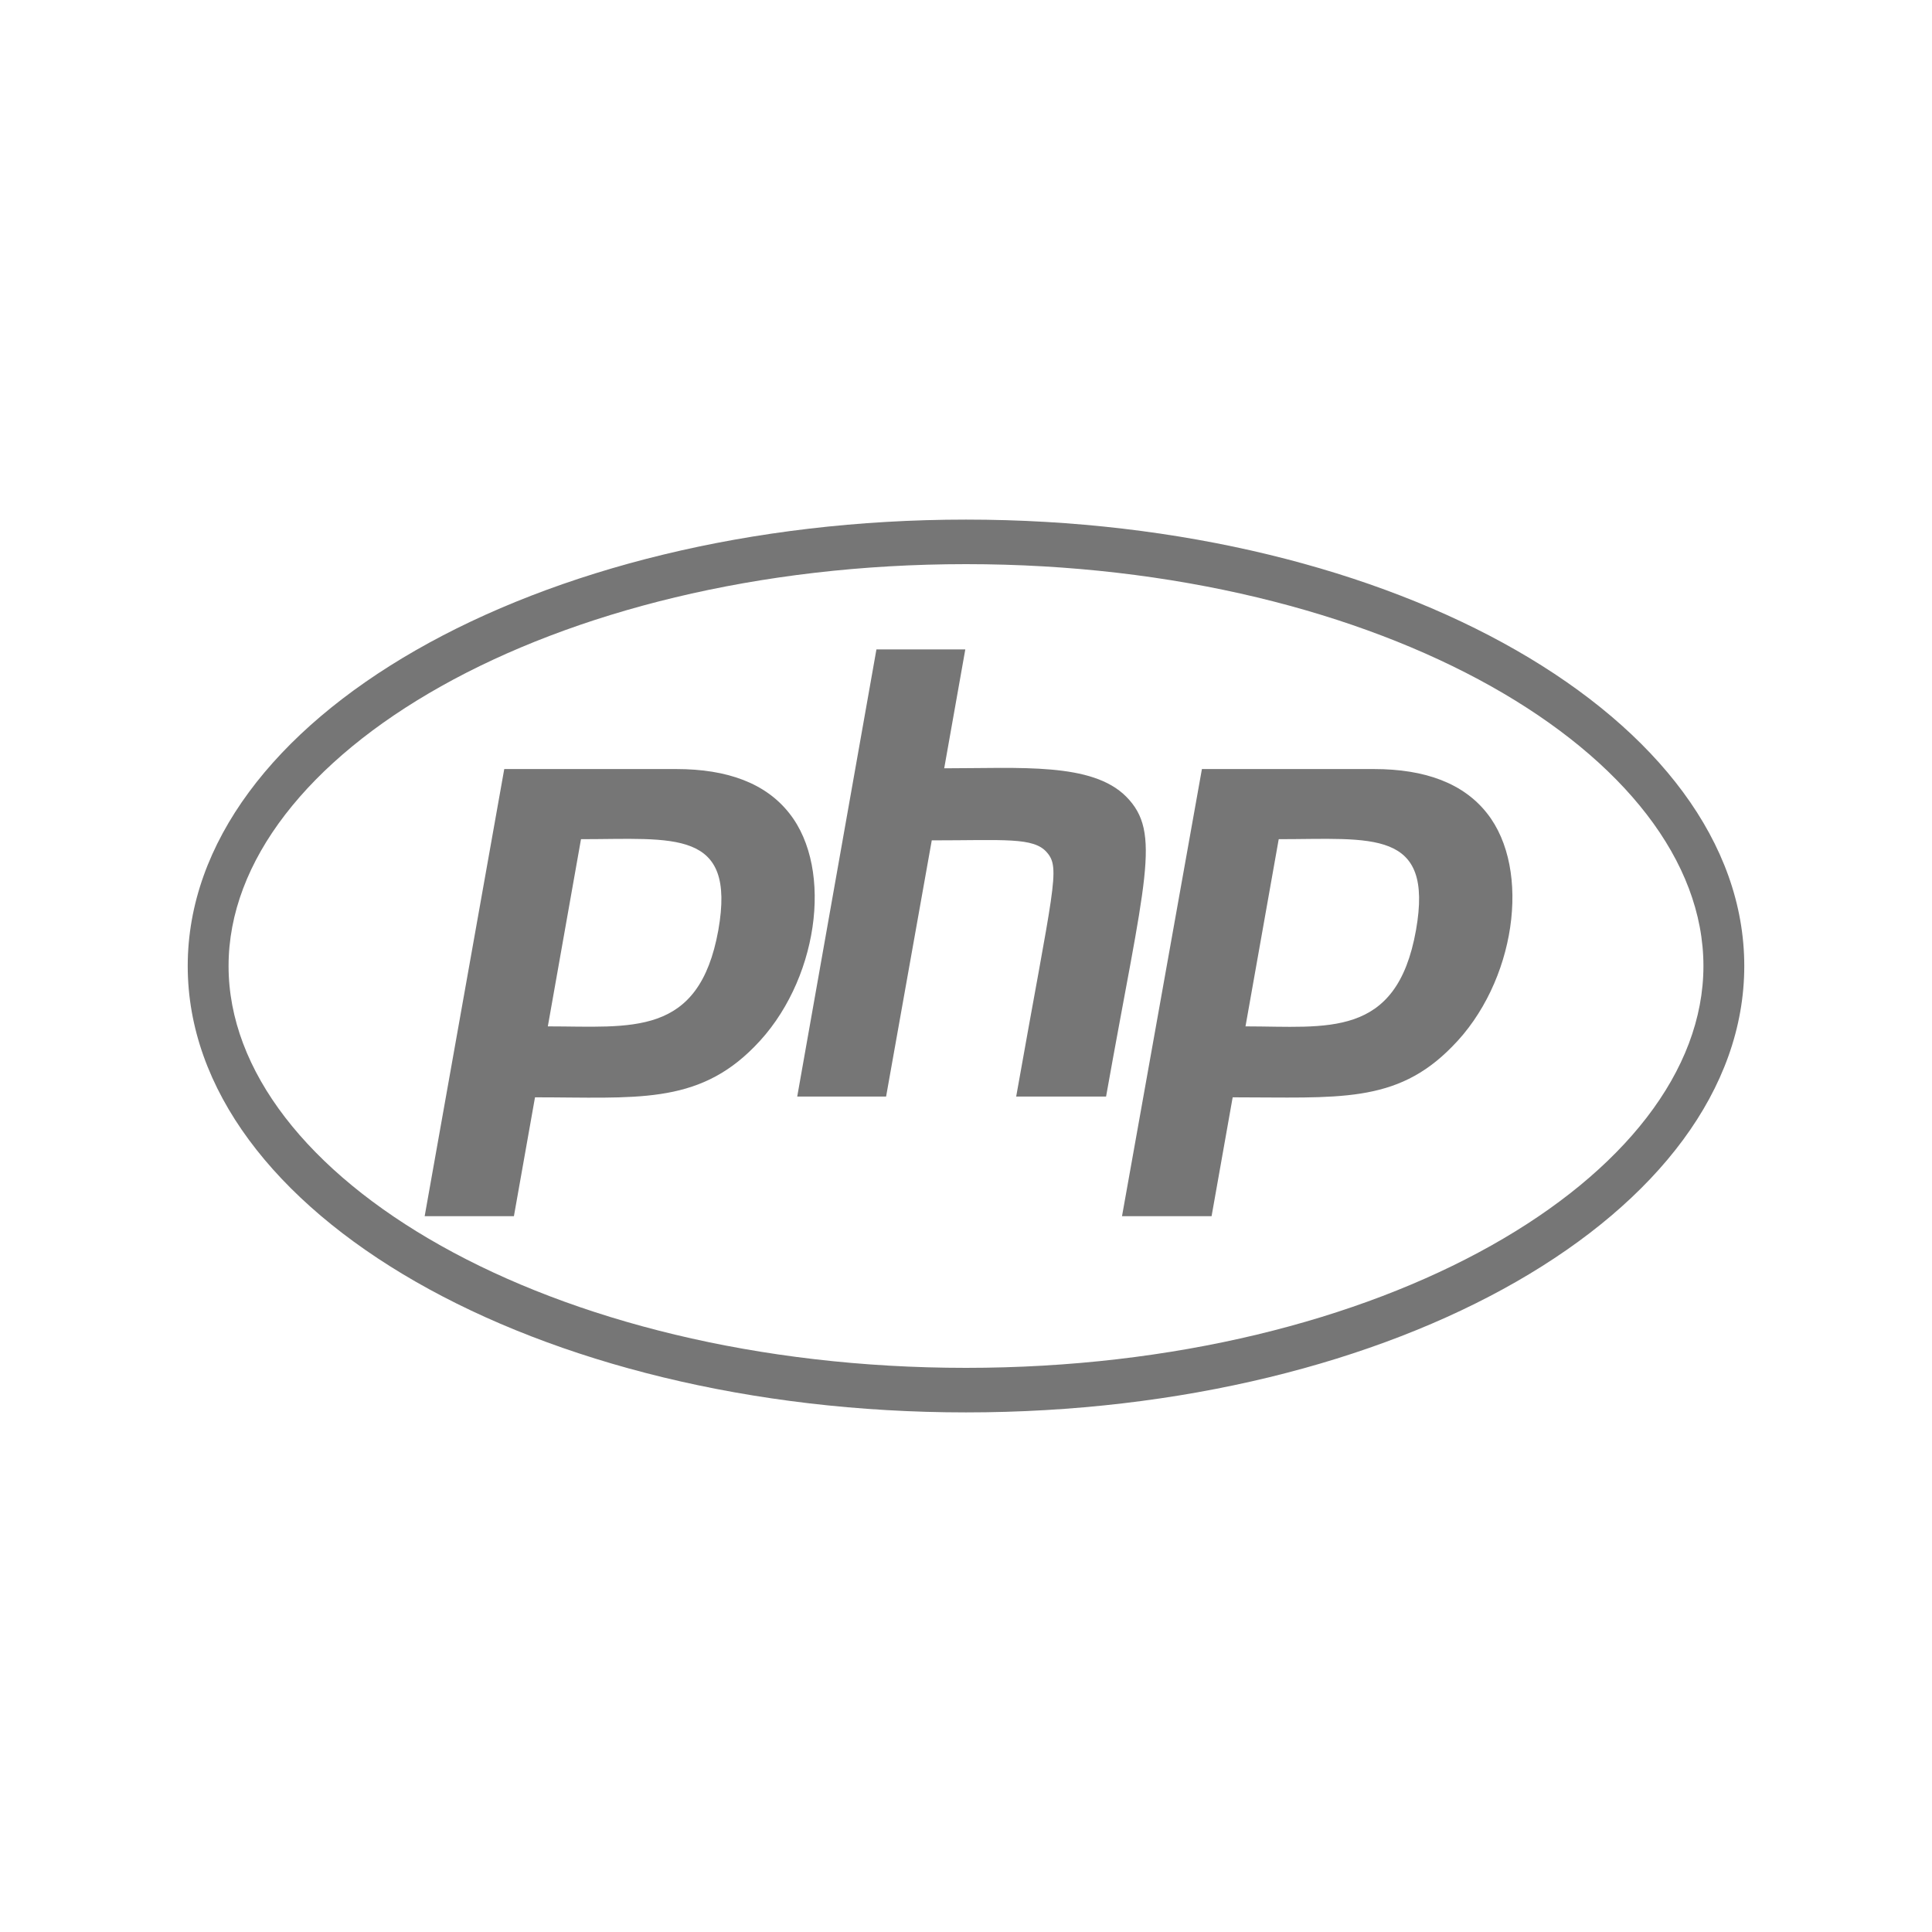
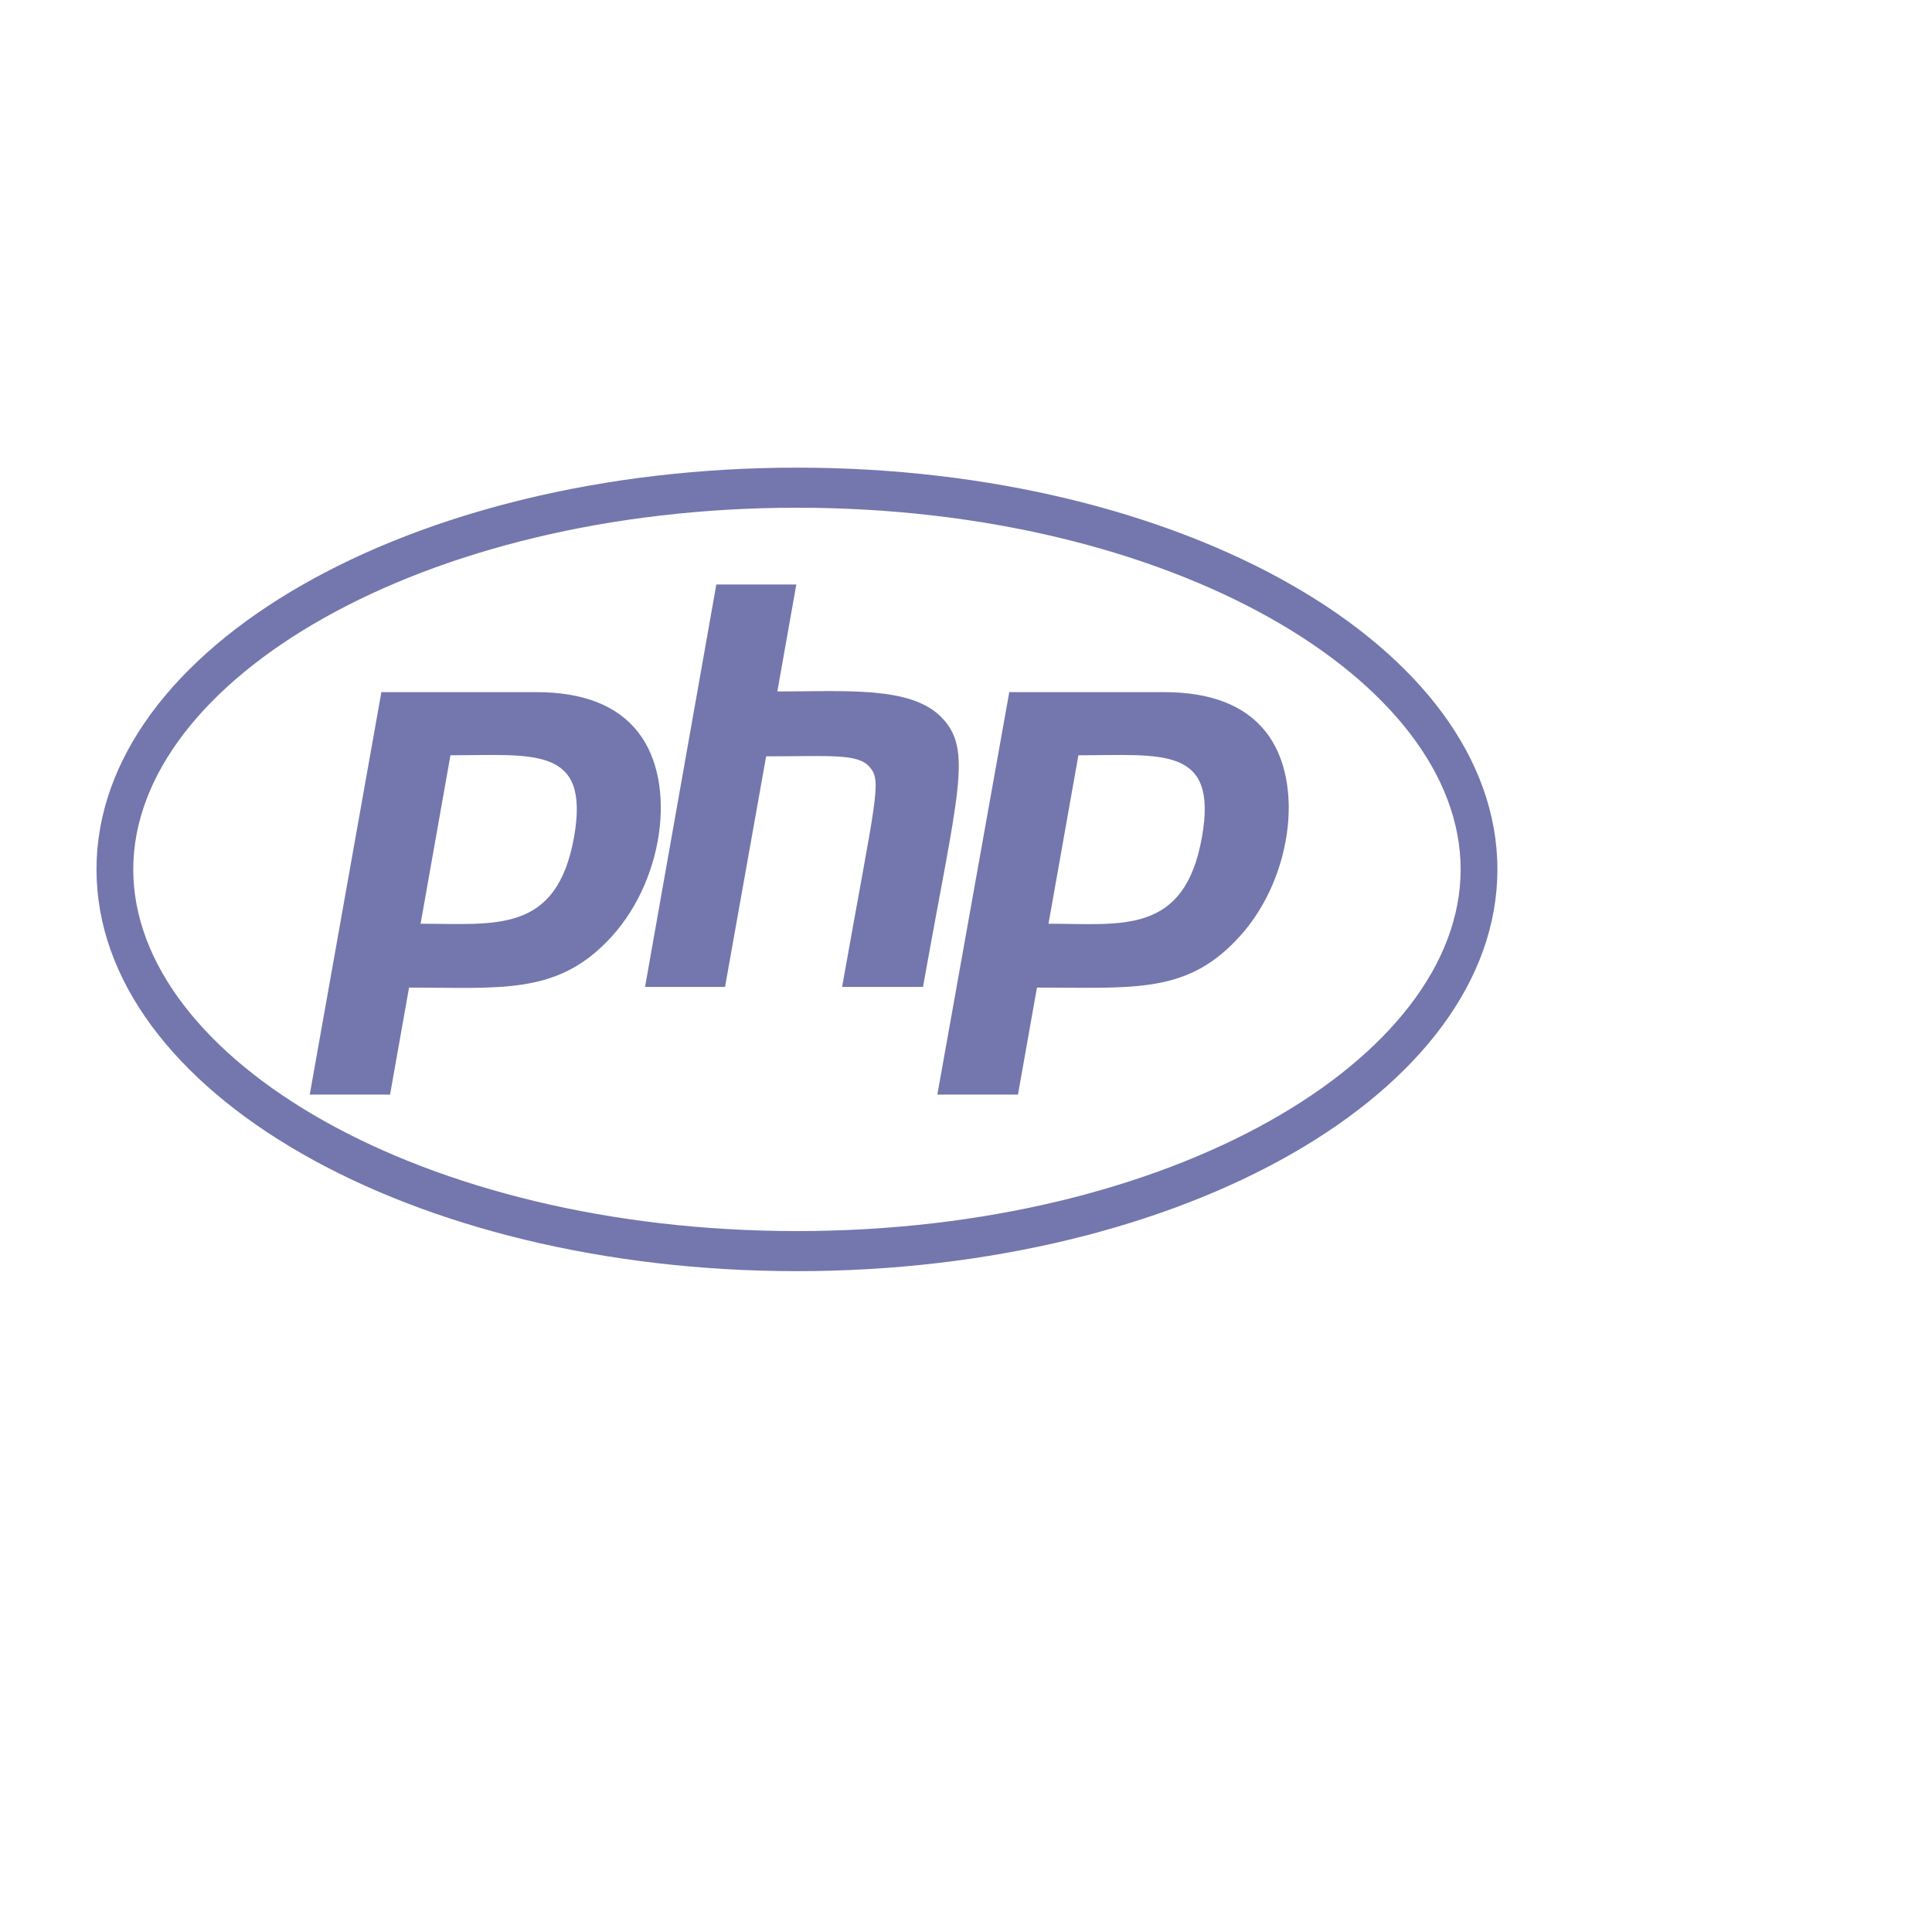
- <svg xmlns="http://www.w3.org/2000/svg" width="36" height="36" viewBox="0 0 33 36" fill="none">
-   <path d="M16.5 10.512C24.267 10.512 30.241 14.084 30.241 18C30.241 21.916 24.26 25.488 16.5 25.488C8.733 25.488 2.759 21.916 2.759 18C2.759 14.084 8.74 10.512 16.5 10.512ZM16.5 9.682C8.495 9.682 1.998 13.402 1.998 18C1.998 22.598 8.495 26.318 16.5 26.318C24.505 26.318 31.002 22.598 31.002 18C31.002 13.402 24.505 9.682 16.5 9.682ZM11.885 17.332C11.524 19.336 10.261 19.125 8.708 19.125L9.326 15.637C11.054 15.637 12.22 15.434 11.885 17.332ZM6.413 22.662H8.076L8.469 20.447C10.332 20.447 11.486 20.595 12.556 19.505C13.741 18.316 14.044 16.207 13.206 15.152C12.768 14.597 12.059 14.33 11.099 14.33H7.896L6.413 22.662ZM14.831 12.101H16.487L16.094 14.316C17.518 14.316 18.846 14.203 19.484 14.843C20.154 15.518 19.832 16.376 19.11 20.433H17.435C18.131 16.509 18.266 16.179 18.008 15.884C17.763 15.595 17.209 15.659 15.862 15.659L15.011 20.433H13.355L14.831 12.101ZM24.885 17.332C24.524 19.364 23.223 19.125 21.708 19.125L22.327 15.637C24.06 15.637 25.221 15.434 24.885 17.332ZM19.407 22.662H21.076L21.469 20.447C23.429 20.447 24.512 20.573 25.556 19.505C26.742 18.316 27.044 16.207 26.207 15.152C25.768 14.597 25.059 14.33 24.099 14.33H20.896L19.407 22.662Z" fill="#767676" />
+ <svg xmlns="http://www.w3.org/2000/svg" width="512" height="512" viewBox="0 0 40 40" fill="#7377ad">
+   <path d="M16.5 10.512C24.267 10.512 30.241 14.084 30.241 18C30.241 21.916 24.26 25.488 16.5 25.488C8.733 25.488 2.759 21.916 2.759 18C2.759 14.084 8.74 10.512 16.5 10.512ZM16.5 9.682C8.495 9.682 1.998 13.402 1.998 18C1.998 22.598 8.495 26.318 16.5 26.318C24.505 26.318 31.002 22.598 31.002 18C31.002 13.402 24.505 9.682 16.5 9.682ZM11.885 17.332C11.524 19.336 10.261 19.125 8.708 19.125L9.326 15.637C11.054 15.637 12.22 15.434 11.885 17.332ZM6.413 22.662H8.076L8.469 20.447C10.332 20.447 11.486 20.595 12.556 19.505C13.741 18.316 14.044 16.207 13.206 15.152C12.768 14.597 12.059 14.33 11.099 14.33H7.896L6.413 22.662ZM14.831 12.101H16.487L16.094 14.316C17.518 14.316 18.846 14.203 19.484 14.843C20.154 15.518 19.832 16.376 19.11 20.433H17.435C18.131 16.509 18.266 16.179 18.008 15.884C17.763 15.595 17.209 15.659 15.862 15.659L15.011 20.433H13.355L14.831 12.101ZM24.885 17.332C24.524 19.364 23.223 19.125 21.708 19.125L22.327 15.637C24.06 15.637 25.221 15.434 24.885 17.332ZM19.407 22.662H21.076L21.469 20.447C23.429 20.447 24.512 20.573 25.556 19.505C26.742 18.316 27.044 16.207 26.207 15.152C25.768 14.597 25.059 14.33 24.099 14.33H20.896L19.407 22.662Z" fill="#7377ad" />
</svg>
